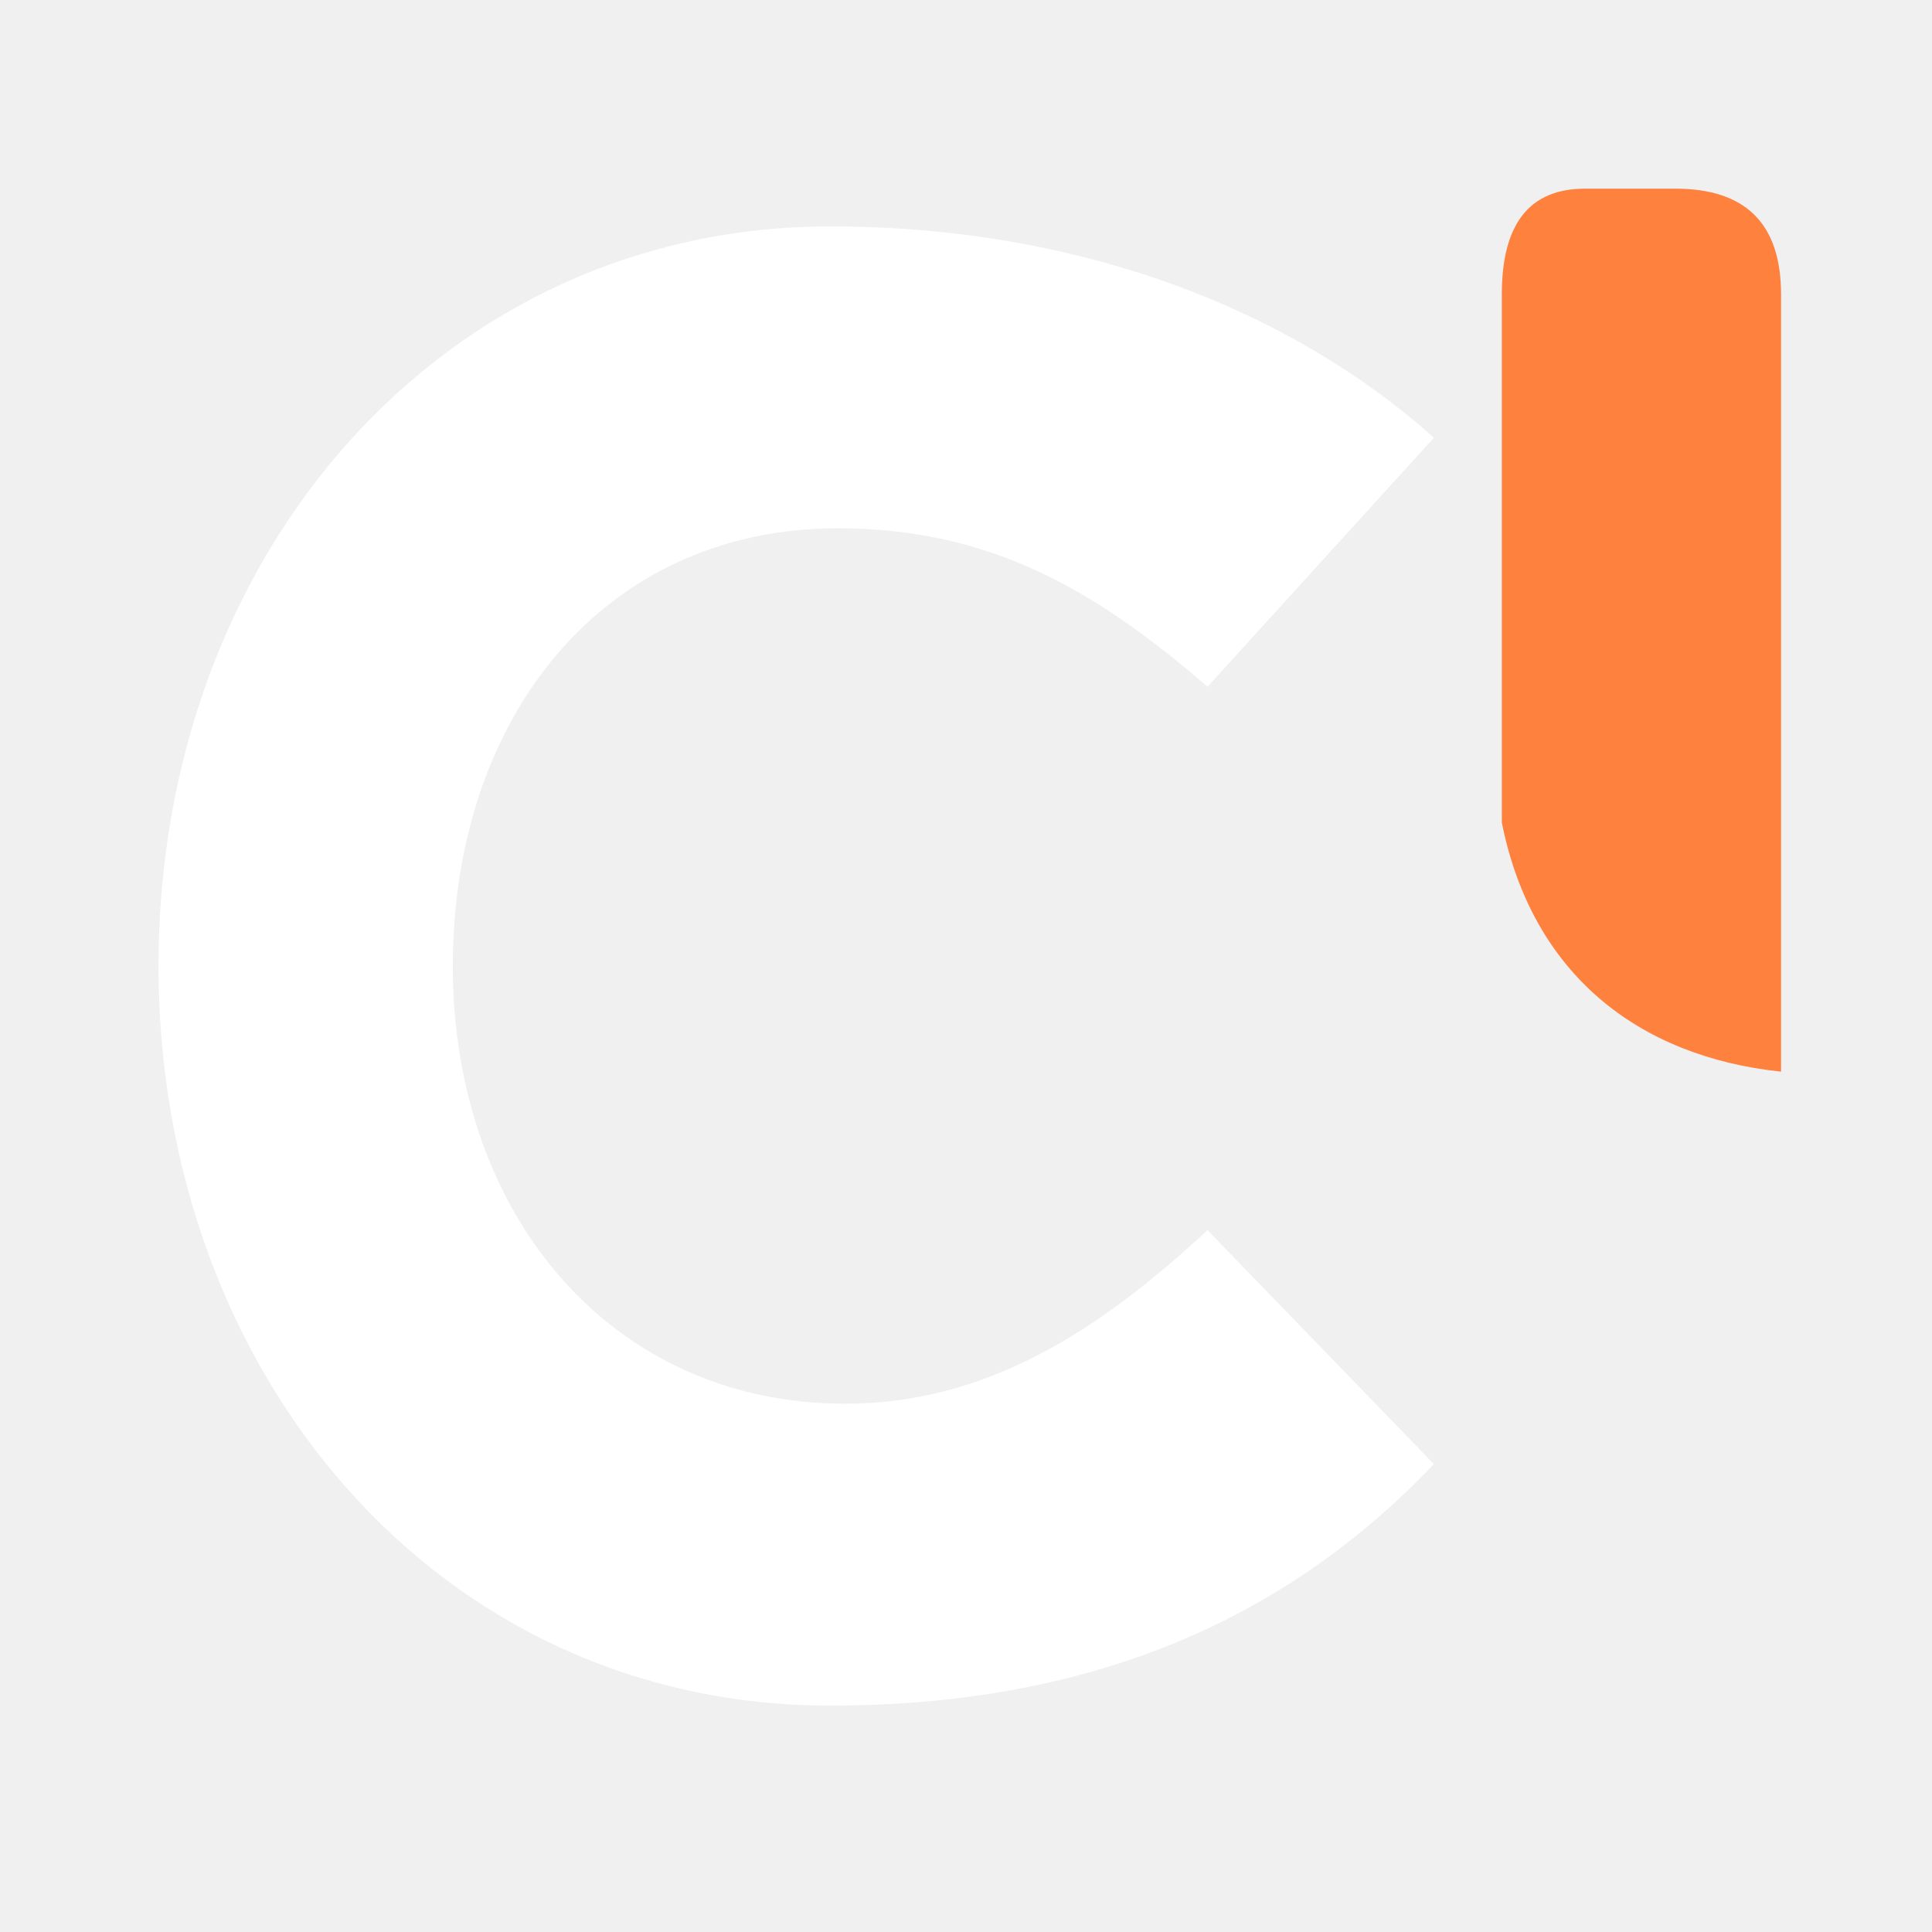
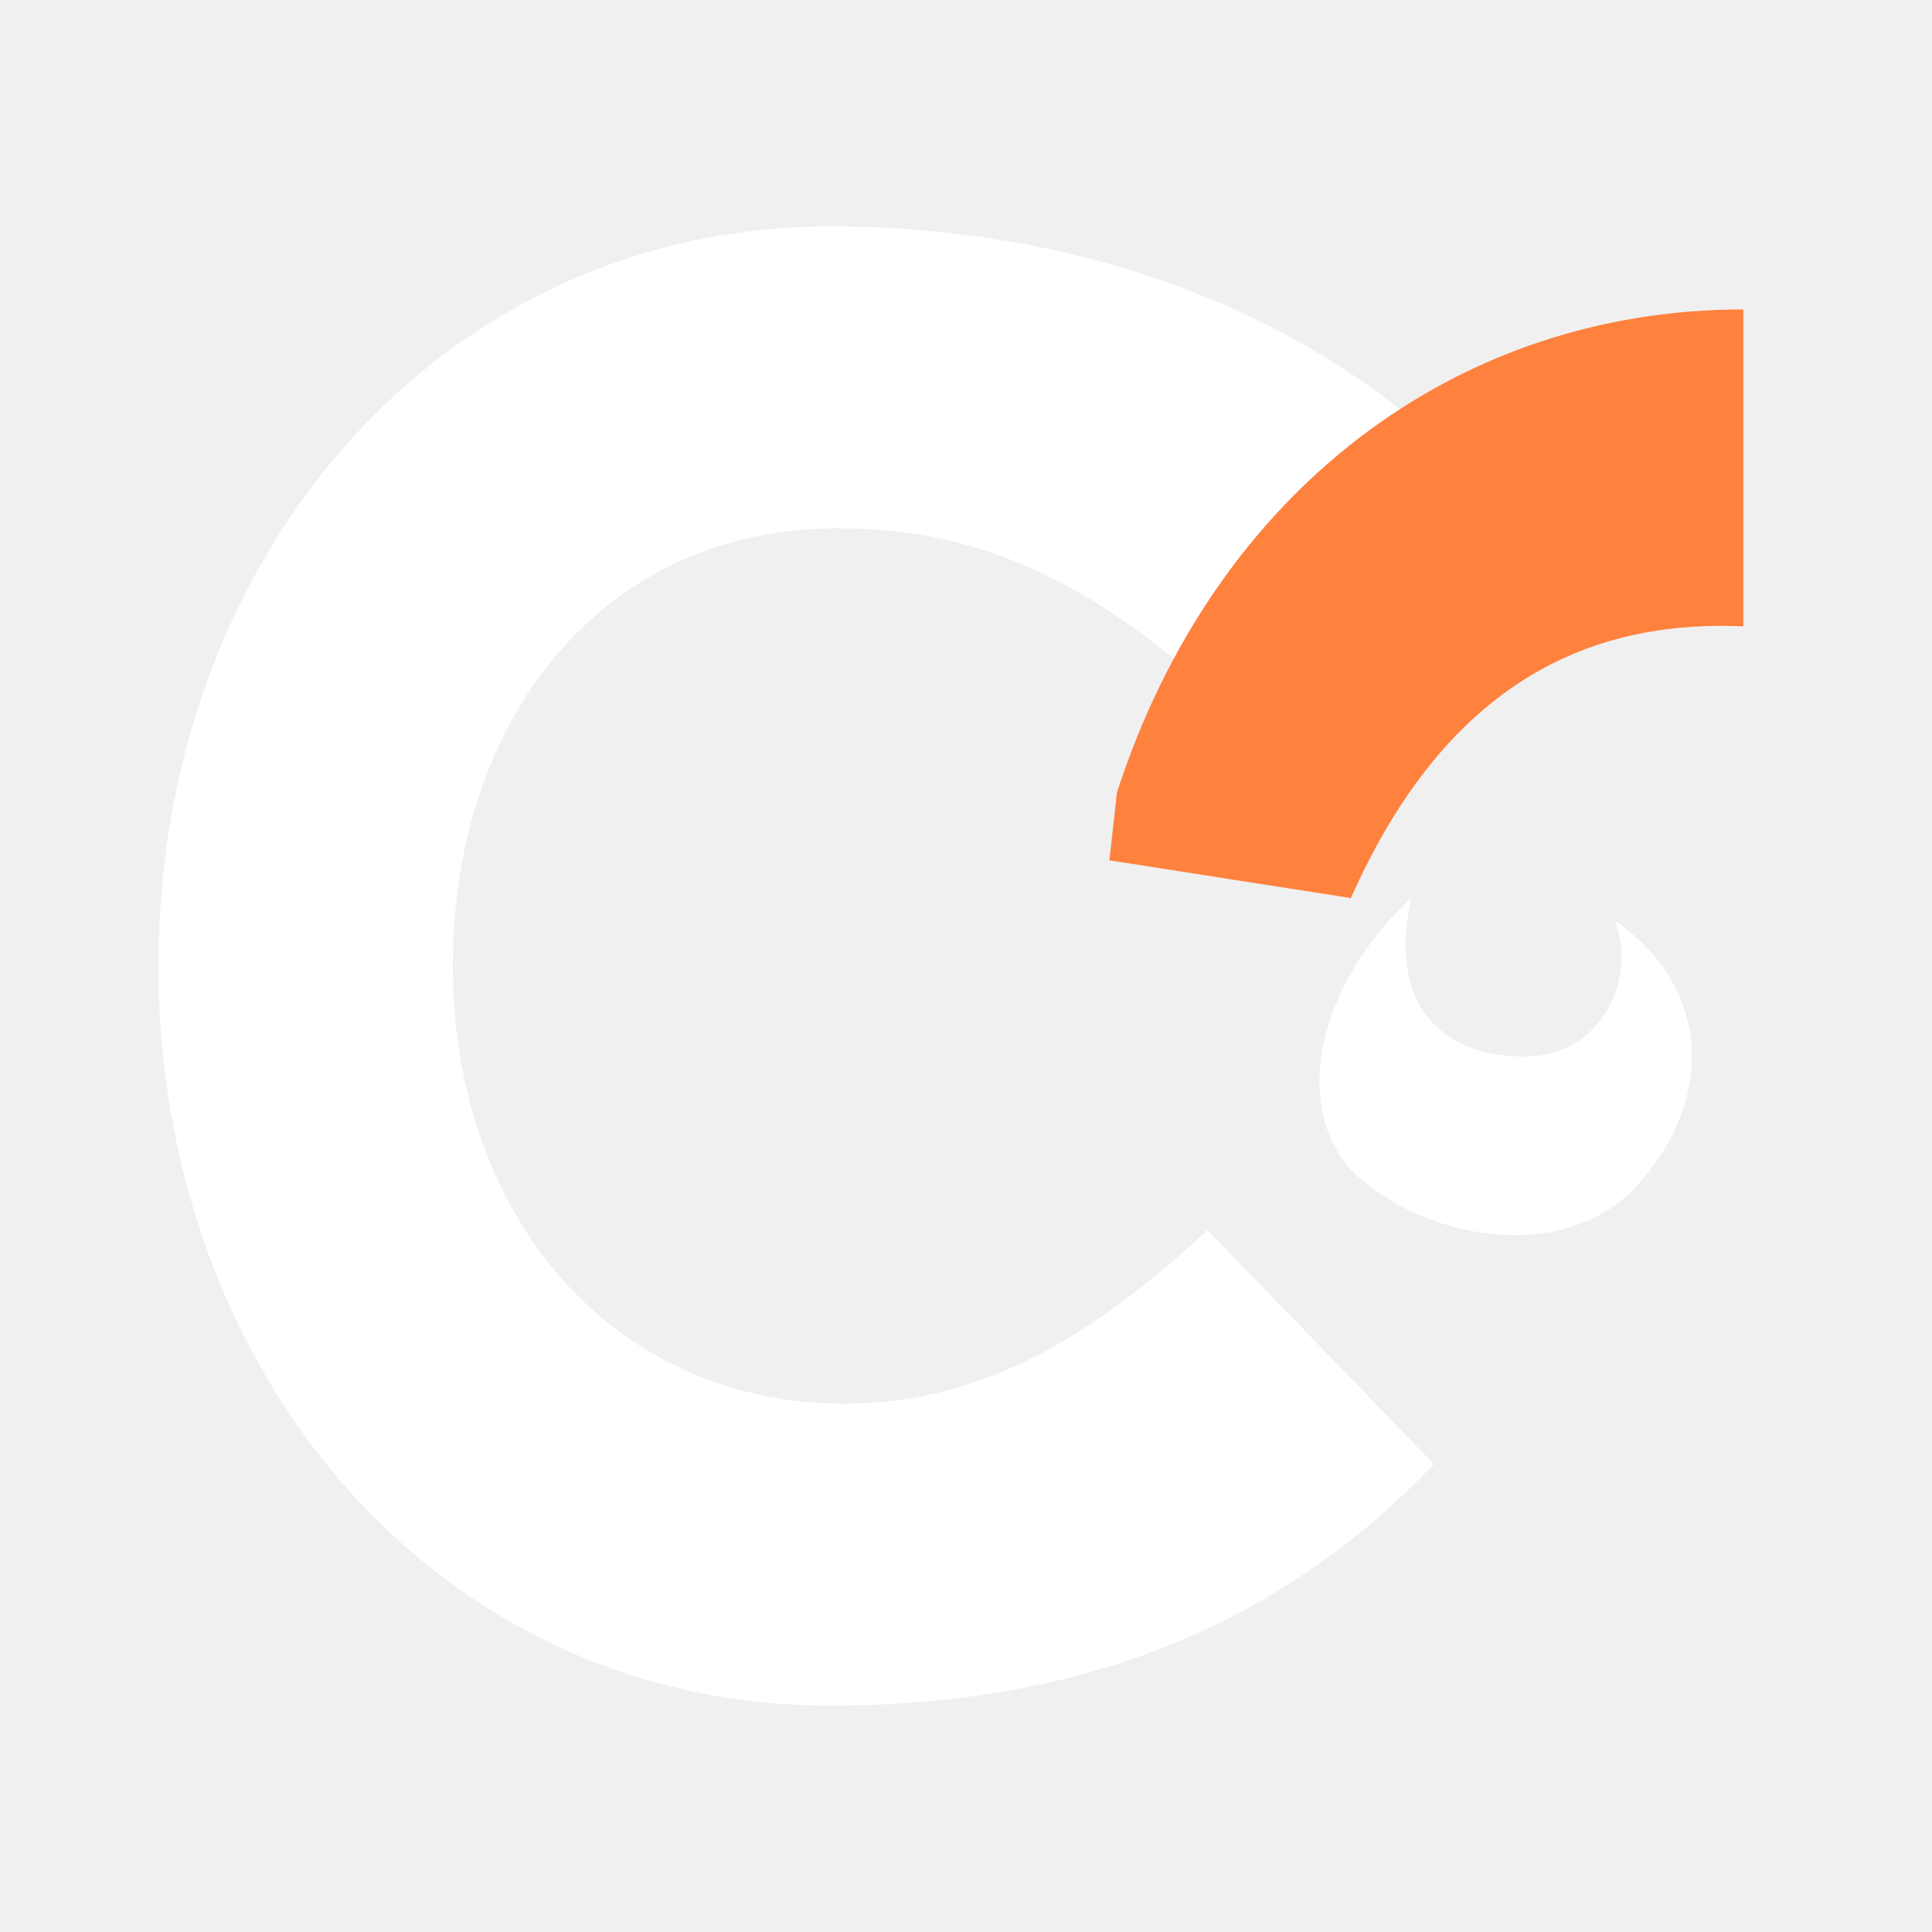
<svg xmlns="http://www.w3.org/2000/svg" viewBox="0 0 256 256" role="img" aria-label="Orcel Signal white mark with orange terminal">
  <g class="orcel-signal-mark">
    <path d="M190 58 L160 91 C145 78 131 70 111 70 C80 70 60 95 60 128 C60 161 81 186 112 186 C131 186 146 176 160 163 L190 194 C170 215 144 226 110 226 C58 226 21 182 21 128 C21 73 59 30 110 30 C143 30 171 41 190 58 Z" fill="#FFFFFF" />
-     <path d="M210 25 H222 Q236 25 236 39 V142 C217 140 203 129 199 109 V39 Q199 25 210 25 Z" fill="#FF813E" />
+     <path d="M148 105 C161 65 193 41 231 41 V83 C209 82 191 92 179 119 L147 114 Z" fill="#FF813E" />
+     <path d="M187 119 C184 132 190 140 202 140 C212 140 217 130 214 122 C227 131 227 146 217 157 C207 168 188 164 179 155 C171 146 175 130 187 119 Z" fill="#FFFFFF" />
  </g>
</svg>
